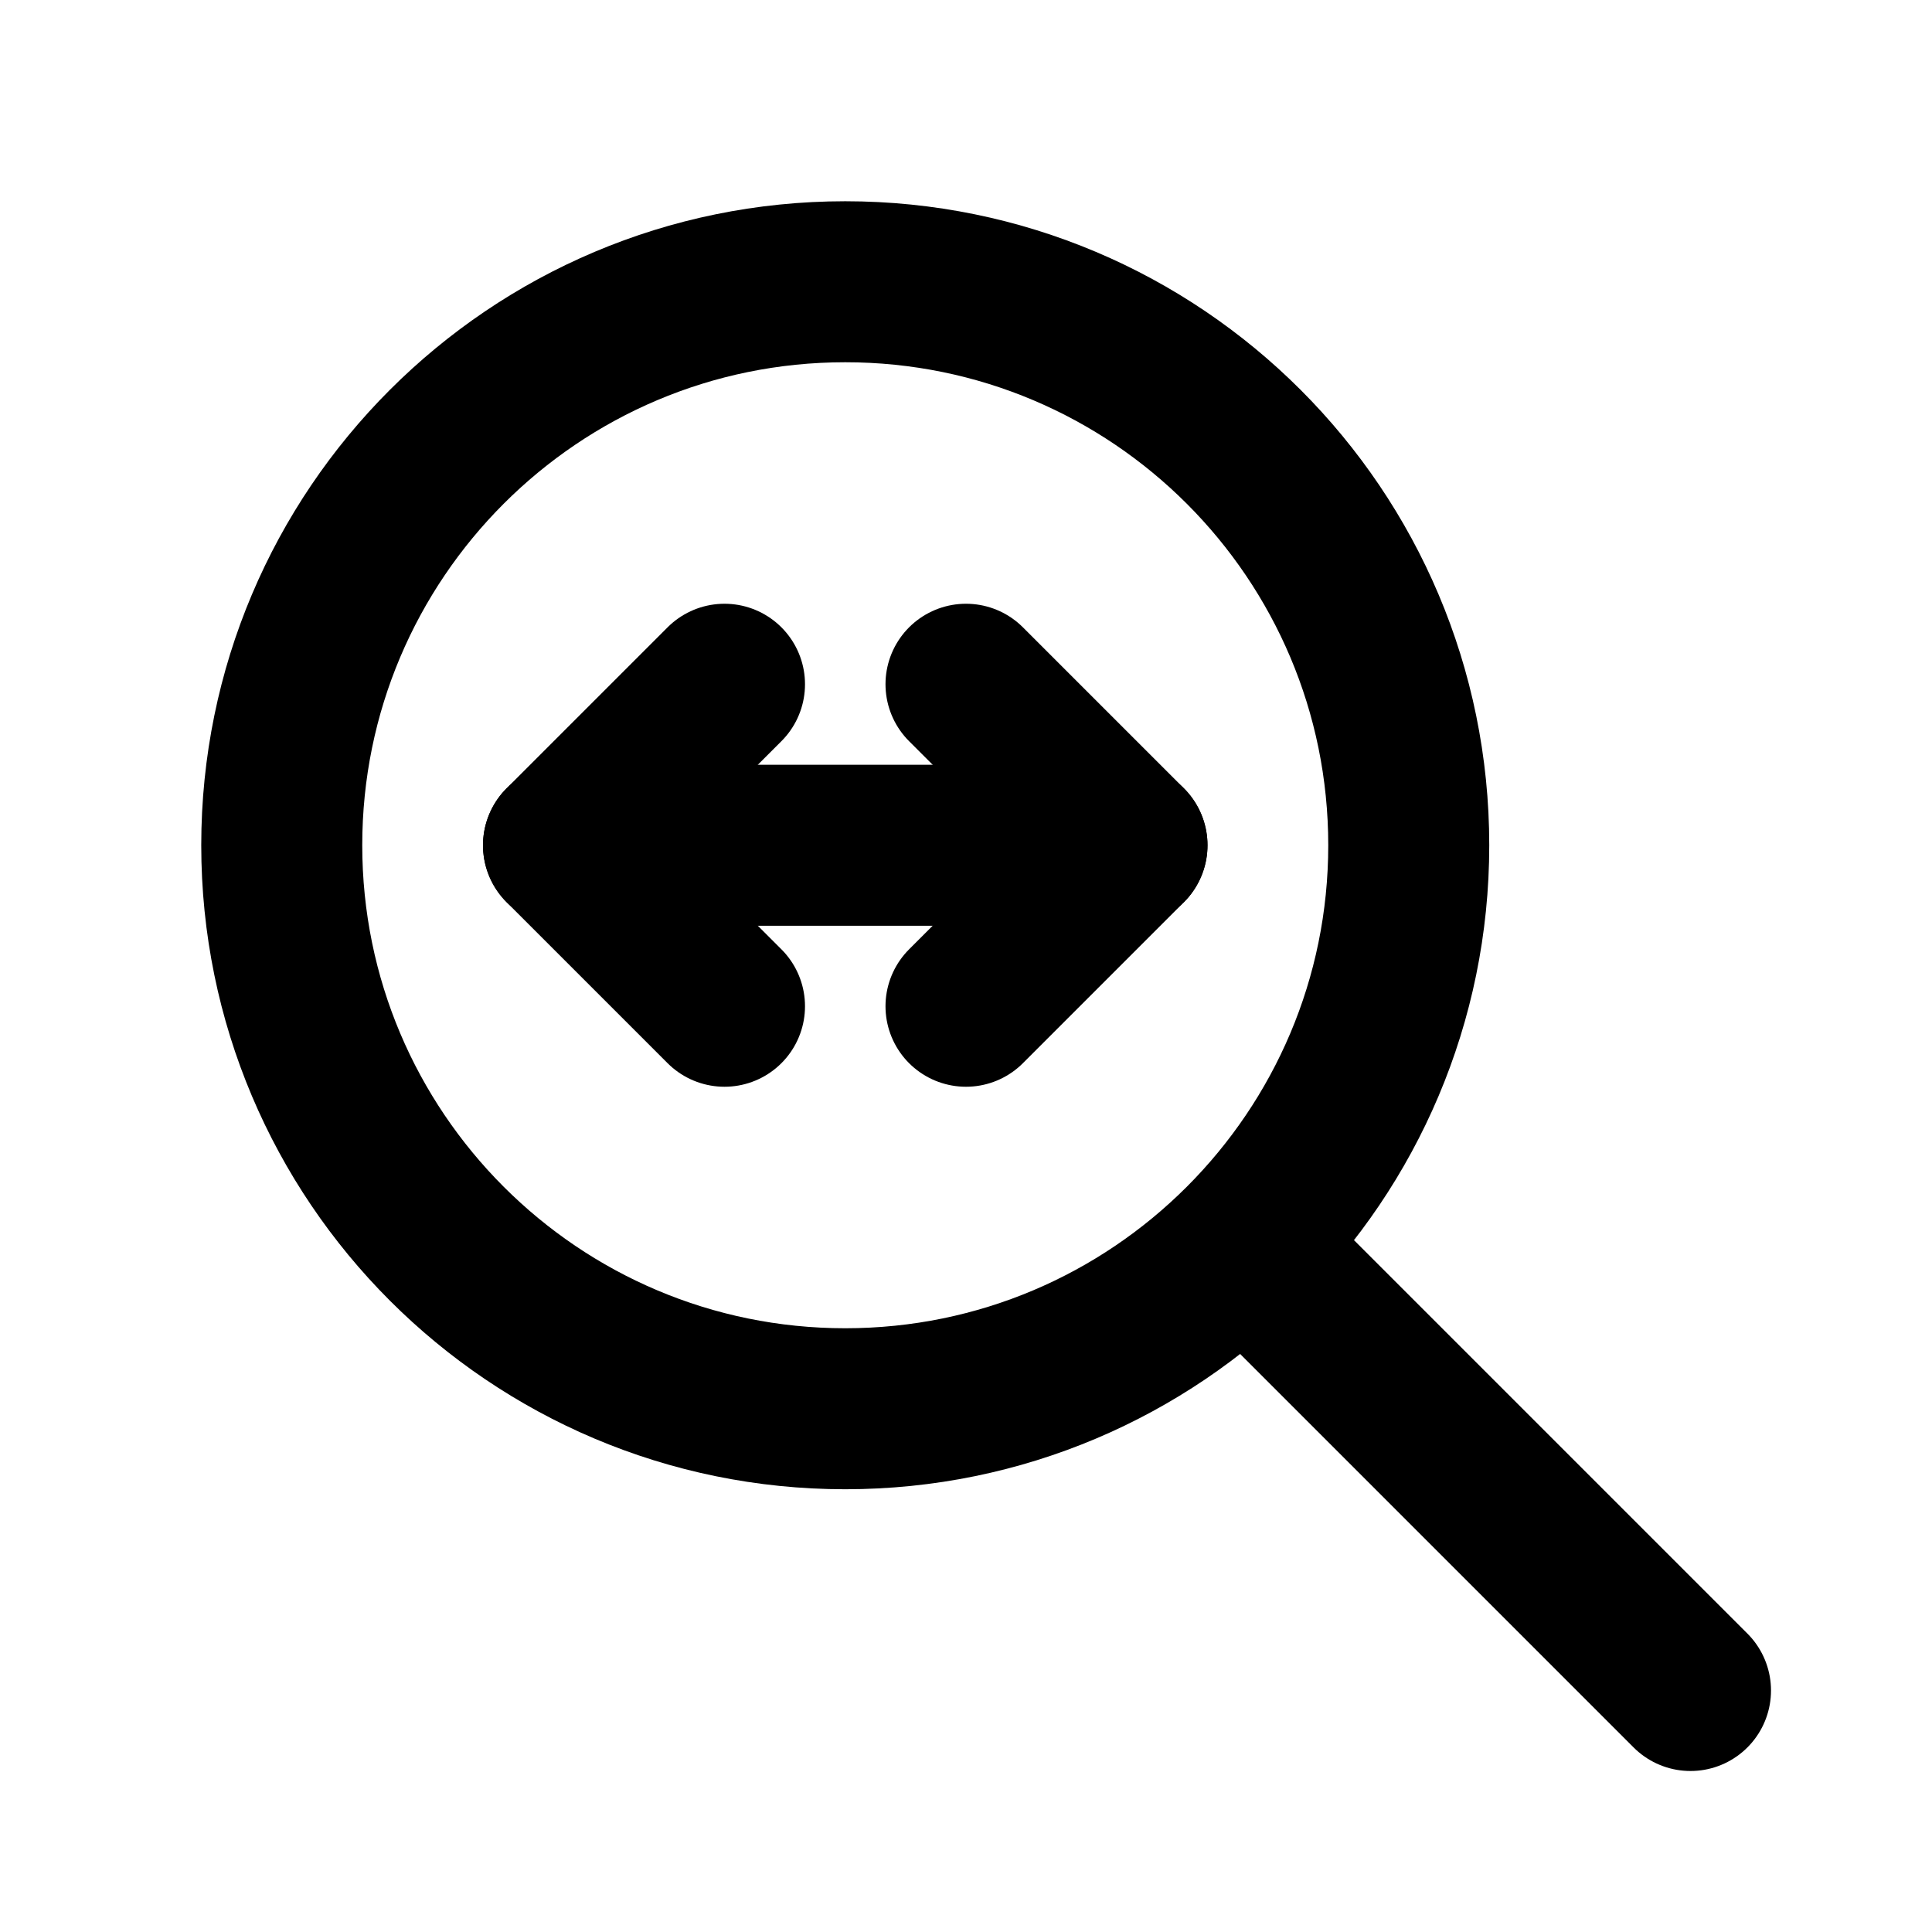
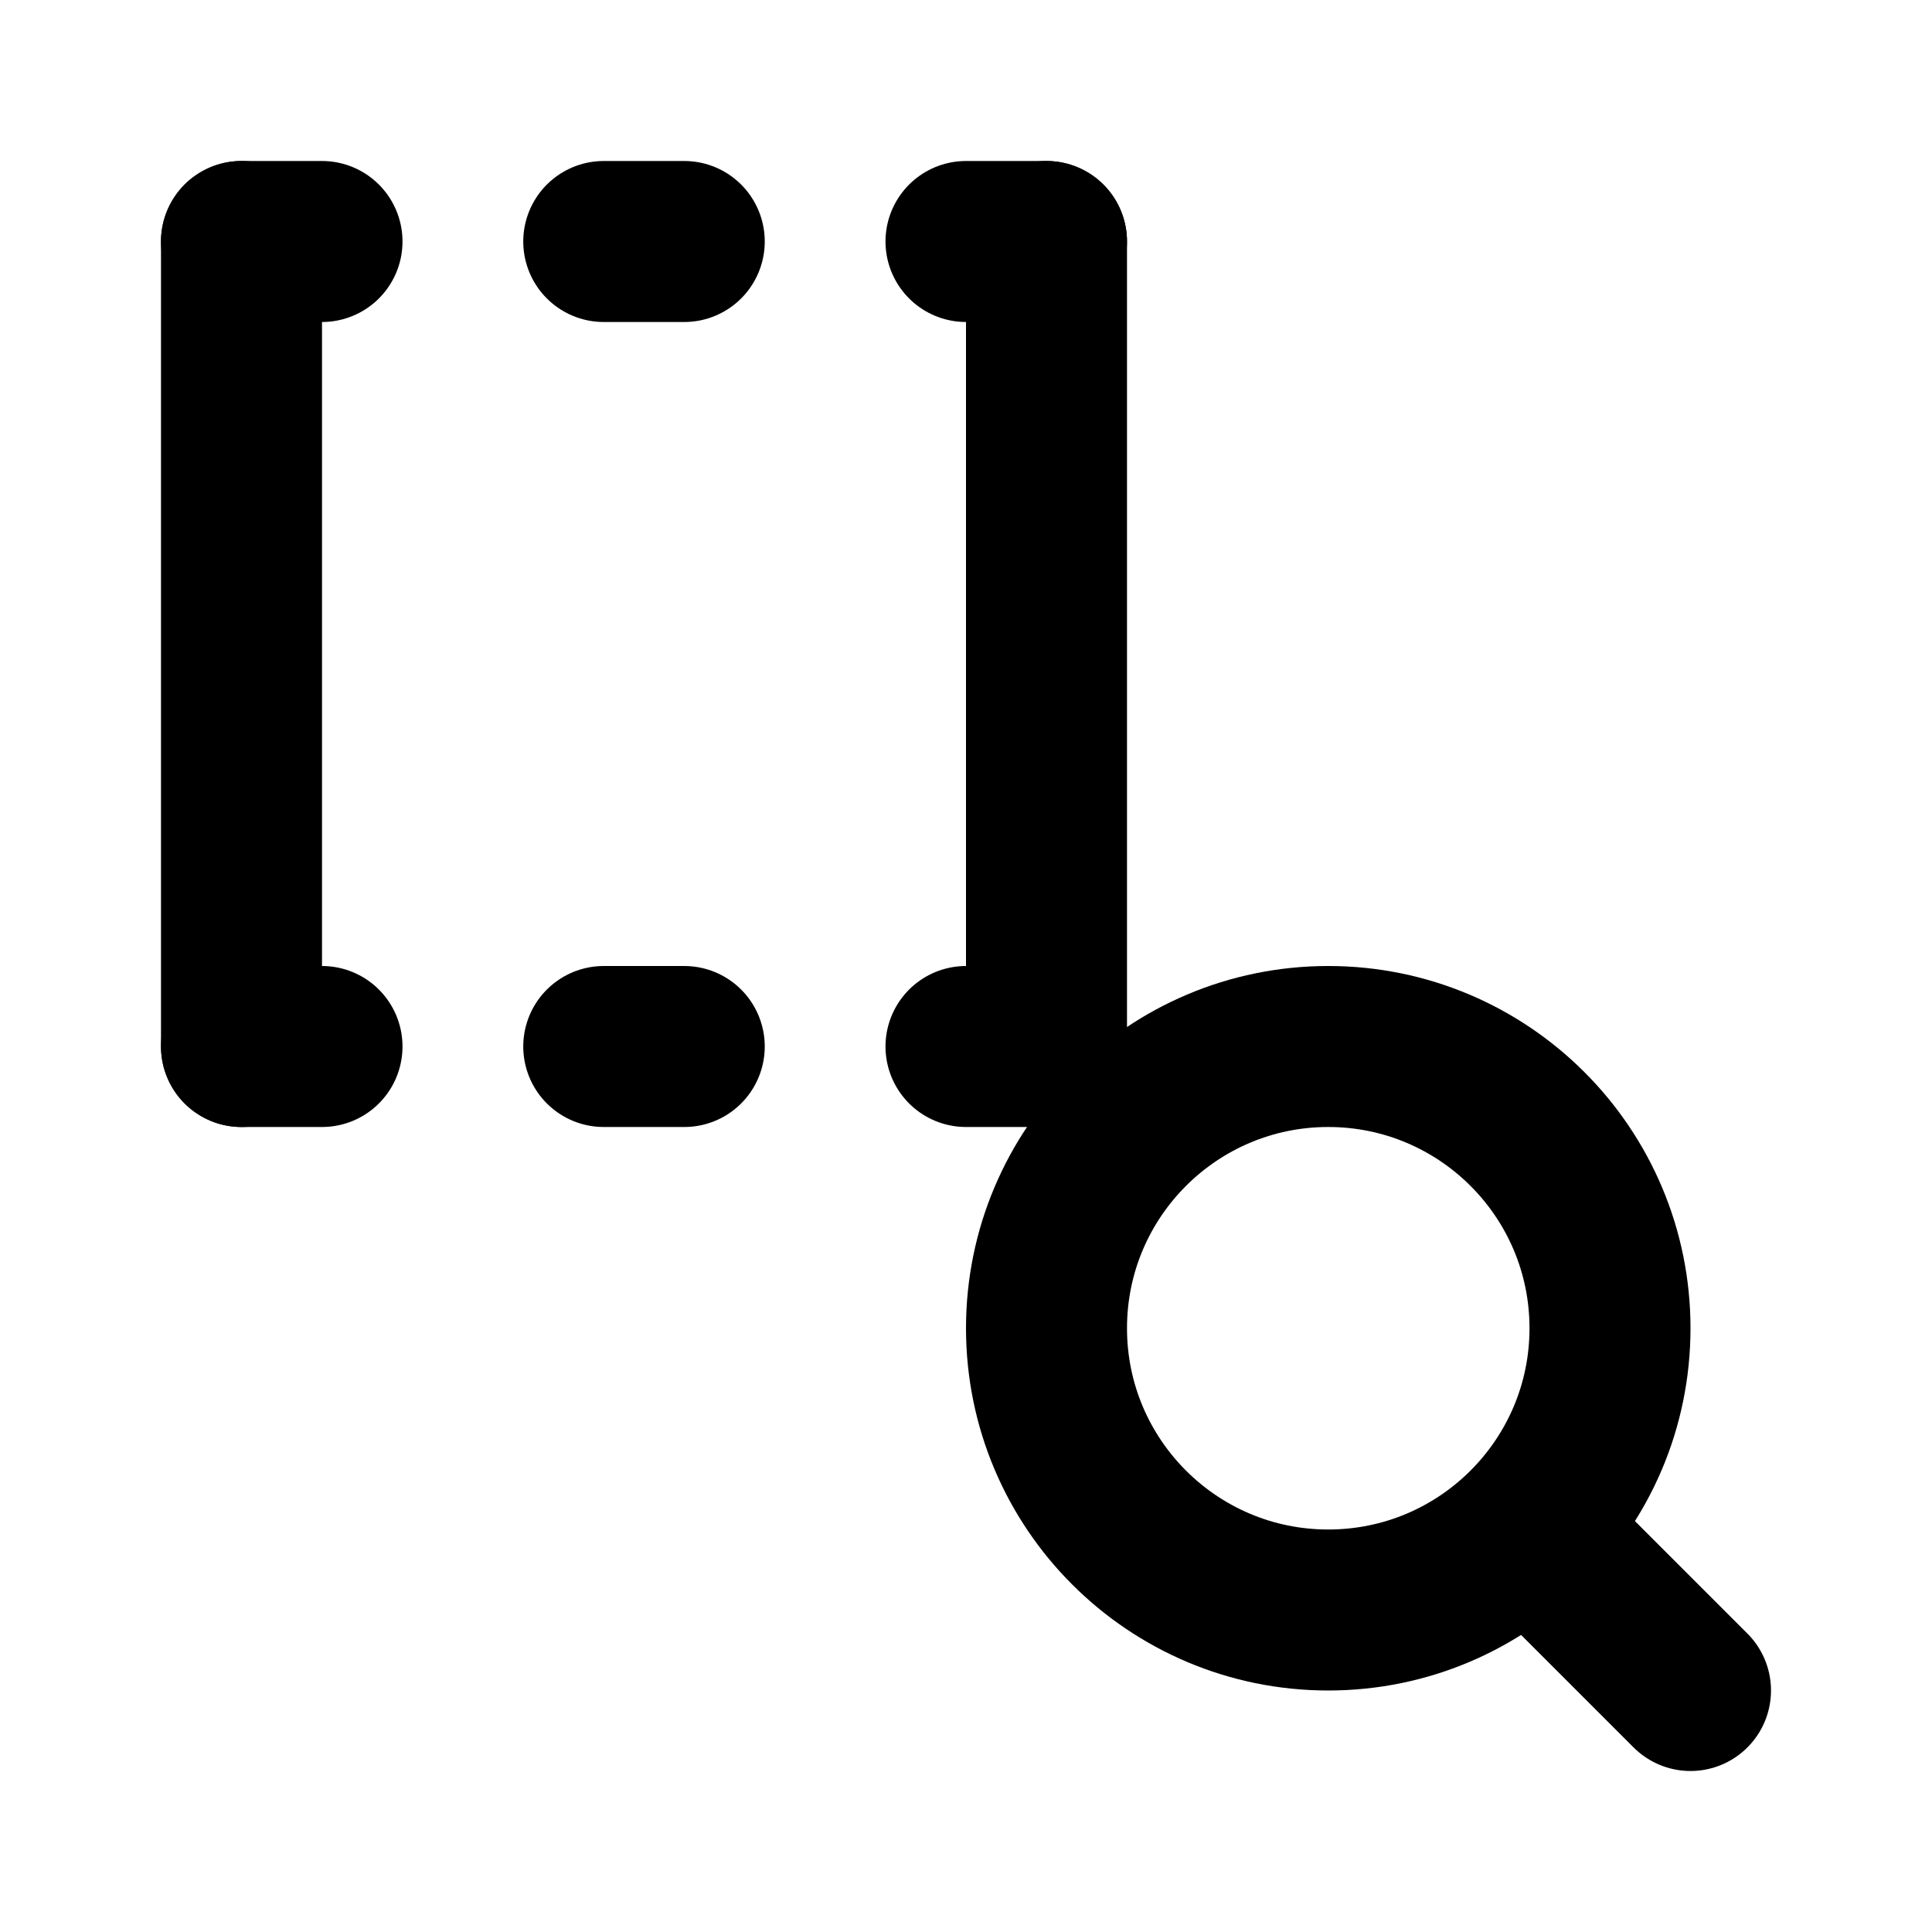
<svg xmlns="http://www.w3.org/2000/svg" width="24" height="24" viewBox="0 0 24 24" fill="none" stroke="#000" stroke-width="2" stroke-linecap="round" stroke-linejoin="round">
-   <circle cx="10.5" cy="10.5" r="7" />
-   <path d="M21 21l-5.5-5.5" />
-   <path d="M7 10.5h7" />
-   <path d="M9 8.5l-2 2 2 2M12 8.5l2 2-2 2" />
+   <path d="M3 3v10M13 3v10" />
+   <path d="M3 3h10" stroke-dasharray="1 3.5" />
+   <path d="M3 13h10" stroke-dasharray="1 3.5" />
+   <circle cx="16.5" cy="16.5" r="3.5" />
+   <path d="m19 19 2 2" />
</svg>
